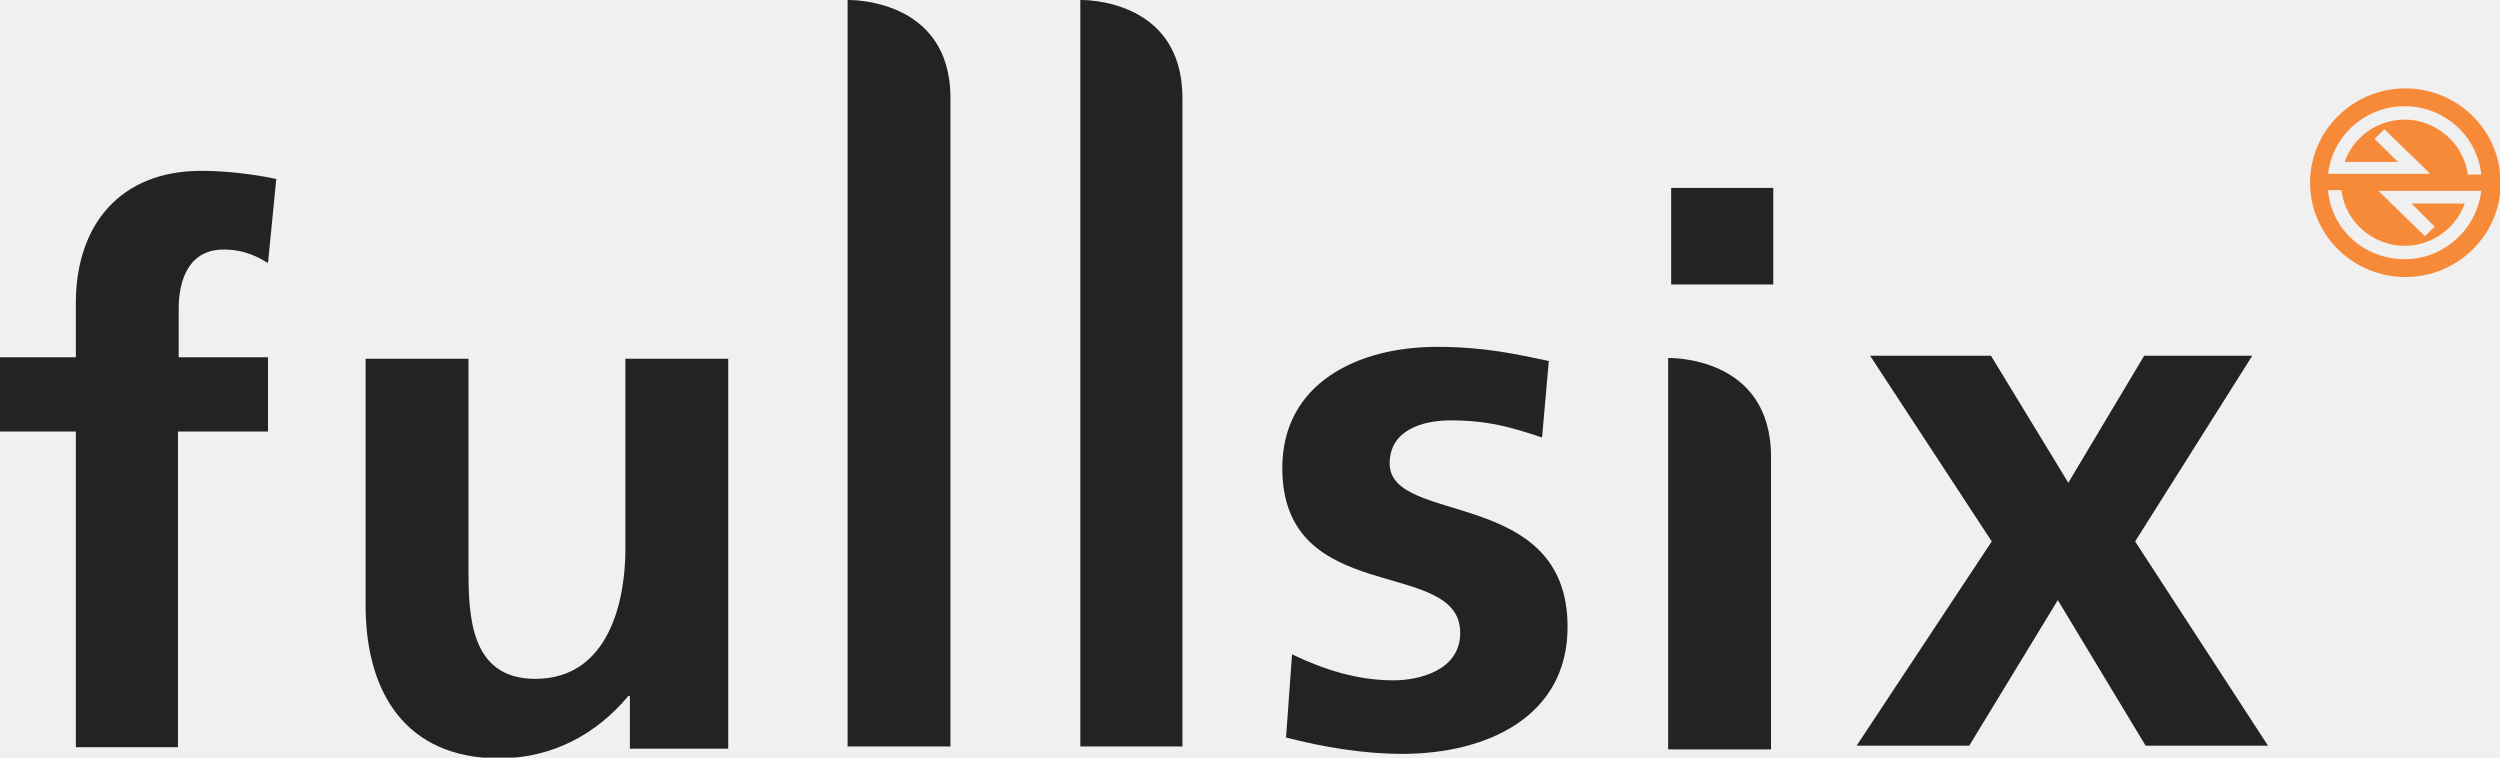
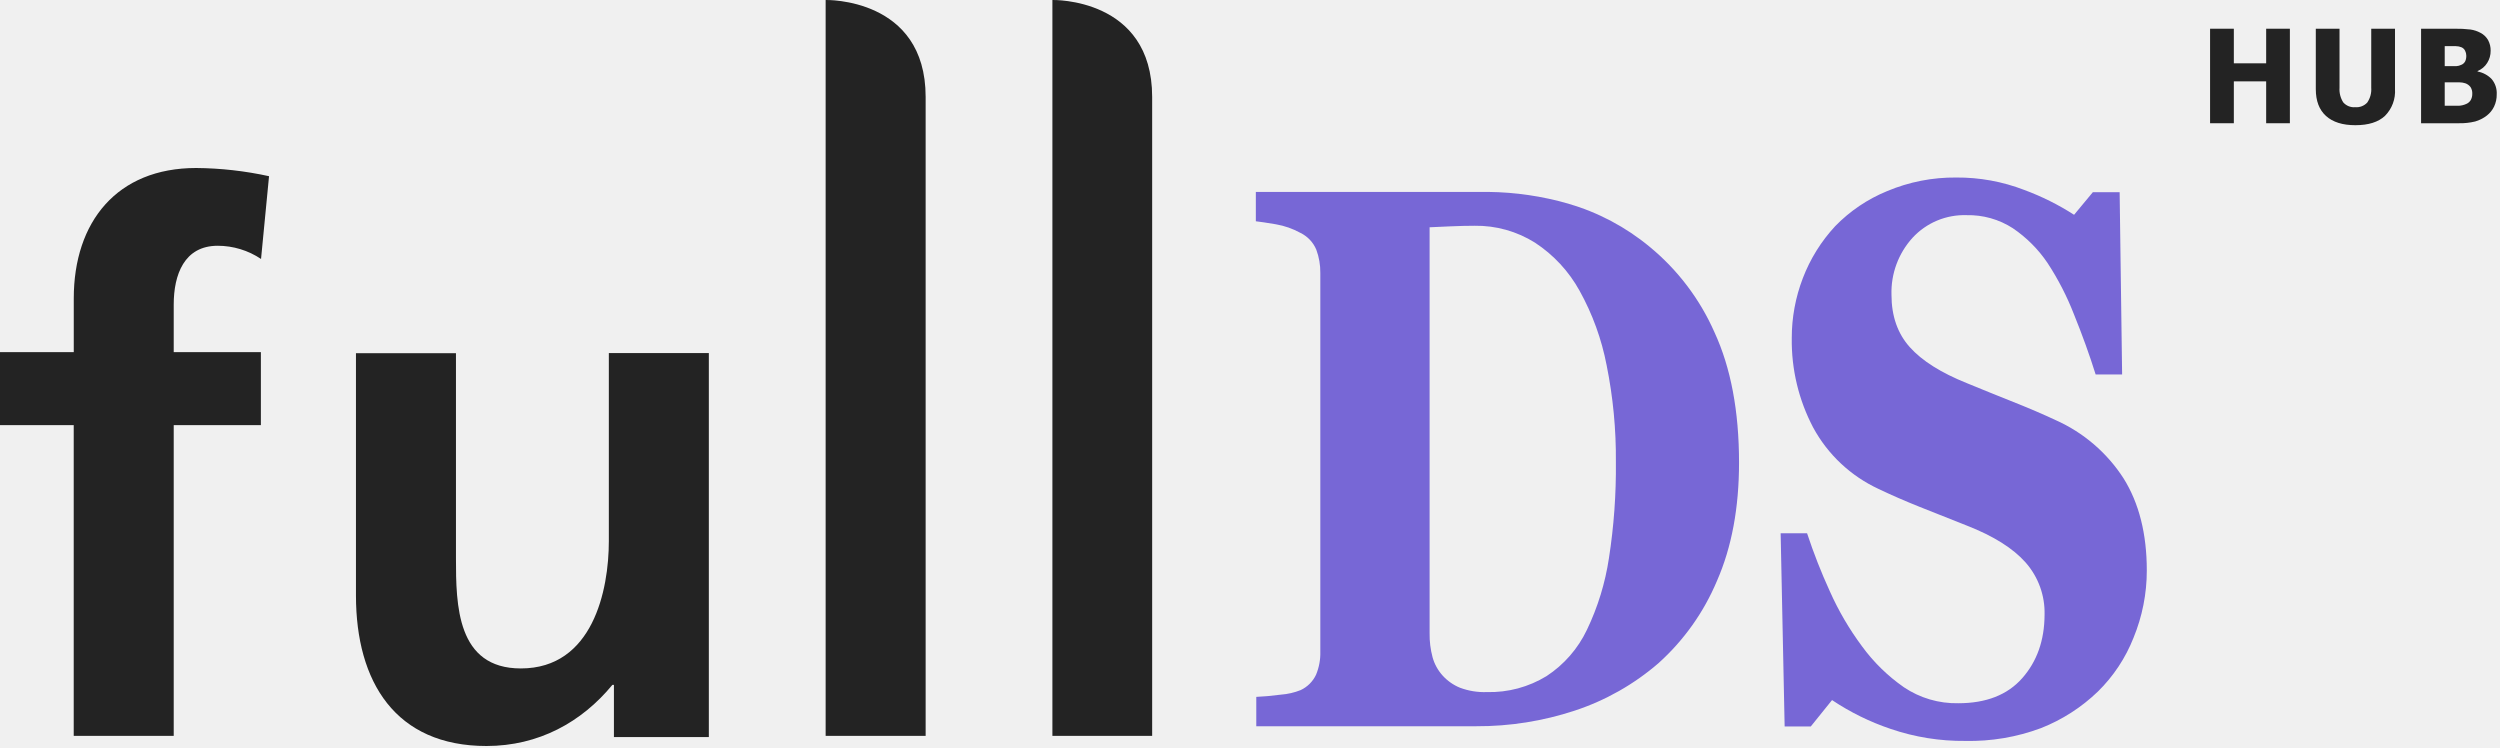
- <svg xmlns="http://www.w3.org/2000/svg" width="132" height="40" viewBox="0 0 132 40" fill="none">
+ <svg xmlns="http://www.w3.org/2000/svg" width="625" height="187" viewBox="0 0 625 187" fill="none">
  <g clip-path="url(#clip0)">
-     <path d="M4.004 22.784H0V18.863H4.004V16C4.004 11.882 6.342 9.02 10.623 9.02C11.971 9.02 13.517 9.216 14.587 9.451L14.151 13.882C13.676 13.608 12.962 13.176 11.813 13.176C9.989 13.176 9.434 14.745 9.434 16.314V18.863H14.151V22.784H9.395V39.451H4.004V22.784Z" fill="#232323" />
-     <path d="M44.753 -4.13501e-06C44.753 -4.13501e-06 50.184 -0.157 50.184 5.176C50.184 10.51 50.184 39.412 50.184 39.412H44.753V-4.13501e-06Z" fill="#232323" />
-     <path d="M57.041 -4.13501e-06C57.041 -4.13501e-06 62.432 -0.157 62.432 5.176C62.432 10.51 62.432 39.412 62.432 39.412H57.041V-4.13501e-06Z" fill="#232323" />
-     <path d="M88.079 18.902C88.079 18.902 93.51 18.745 93.51 24.118C93.51 29.451 93.51 39.569 93.51 39.569H88.079V18.902Z" fill="#232323" />
-     <path d="M81.42 23.098C79.755 22.549 78.566 22.196 76.584 22.196C75.117 22.196 73.373 22.706 73.373 24.471C73.373 27.765 82.768 25.686 82.768 33.098C82.768 37.883 78.447 39.804 74.047 39.804C71.986 39.804 69.885 39.451 67.903 38.941L68.22 34.549C69.924 35.373 71.708 35.922 73.571 35.922C74.919 35.922 77.099 35.412 77.099 33.412C77.099 29.373 67.705 32.118 67.705 24.706C67.705 20.275 71.629 18.314 75.87 18.314C78.407 18.314 80.072 18.706 81.777 19.059L81.42 23.098Z" fill="#232323" />
-     <path d="M88.238 9.922H93.629V15.02H88.238V9.922Z" fill="#232323" />
-     <path d="M98.742 18.784H105.124L109.207 25.49L113.211 18.784H118.919L112.735 28.588L119.751 39.373H113.29L108.652 31.686L103.975 39.373H98.029L105.164 28.588L98.742 18.784Z" fill="#232323" />
-     <path d="M38.411 39.529H33.258V36.745H33.178C31.514 38.745 29.175 40.039 26.36 40.039C21.445 40.039 19.304 36.588 19.304 31.961V18.941H24.735V29.921C24.735 32.431 24.775 35.843 28.263 35.843C32.187 35.843 33.02 31.647 33.02 29.02V18.941H38.45V39.529H38.411Z" fill="#232323" />
-     <path d="M132 9.216V9.137C131.762 6.627 129.582 4.667 127.006 4.667C124.231 4.667 121.971 6.902 121.971 9.647C121.971 12.392 124.231 14.627 127.006 14.627C129.78 14.627 132.04 12.392 132.04 9.647C132 9.49 132 9.333 132 9.216ZM122.923 9.176C123.161 7.137 124.905 5.608 126.966 5.608C129.027 5.608 130.771 7.137 131.009 9.176V9.216H130.296V9.176C130.058 7.568 128.631 6.314 126.966 6.314C125.539 6.314 124.271 7.216 123.795 8.549C123.874 8.549 126.451 8.549 126.609 8.549C126.49 8.431 125.38 7.333 125.38 7.333L125.896 6.823L128.314 9.176H122.923ZM131.009 10.078C130.771 12.117 129.027 13.686 126.966 13.686C124.865 13.686 123.121 12.157 122.923 10.078V10.039H123.636V10.078C123.834 11.725 125.301 12.98 126.966 12.98C128.393 12.98 129.662 12.078 130.137 10.745C130.058 10.745 127.481 10.745 127.323 10.745C127.442 10.863 128.552 11.961 128.552 11.961L128.036 12.47L125.579 10.078H125.658H130.335H131.009Z" fill="#F68A39" />
+     <path d="M18.44 106.29H0V88.04H18.44V74.62C18.44 55.44 29.25 42 49.03 42C55.161 42.05 61.271 42.737 67.26 44.05L65.26 64.74C62.055 62.594 58.287 61.446 54.43 61.44C46.03 61.44 43.43 68.7 43.43 76.14V88.04H65.22V106.29H43.43V183.97H18.43V106.29H18.44Z" fill="#232323" />
+     <path d="M206.41 0C206.41 0 231.41 -0.67 231.41 24.23V183.97H206.41V-0.03V0Z" fill="#232323" />
+     <path d="M263.1 0C263.1 0 288.04 -0.67 288.04 24.23V183.97H263.1V-0.03V0Z" fill="#232323" />
+     <path d="M177.15 184.26H153.48V171.21H153.1C145.44 180.53 134.66 186.5 121.62 186.5C98.88 186.5 88.99 170.5 88.99 148.89V88.3H113.99V139.56C113.99 151.26 114.19 167.11 130.21 167.11C148.21 167.11 152.21 147.55 152.21 135.27V88.27H177.21V184.27L177.15 184.26Z" fill="#232323" />
+     <path d="M412.44 61.72C419.423 67.468 424.961 74.774 428.61 83.05C432.71 91.93 434.76 102.8 434.76 115.66C434.76 126.96 432.927 136.8 429.26 145.18C425.97 153.027 420.988 160.051 414.67 165.75C408.528 171.071 401.389 175.12 393.67 177.66C385.734 180.277 377.427 181.594 369.07 181.56H314.07V174.22C315.71 174.16 317.763 173.973 320.23 173.66C321.918 173.535 323.577 173.154 325.15 172.53C326.839 171.744 328.201 170.393 329 168.71C329.766 166.878 330.135 164.905 330.08 162.92V68.22C330.104 66.245 329.765 64.282 329.08 62.43C328.32 60.604 326.923 59.116 325.15 58.24C323.221 57.178 321.129 56.445 318.96 56.07C316.77 55.7 315.09 55.45 313.96 55.32V47.98H372.08C378.827 48.056 385.534 49.038 392.02 50.9C399.498 53.066 406.449 56.749 412.44 61.72V61.72ZM396.74 157.44C399.457 151.771 401.31 145.727 402.24 139.51C403.473 131.571 404.052 123.544 403.97 115.51C404.041 107.388 403.267 99.281 401.66 91.32C400.405 84.787 398.12 78.496 394.89 72.68C392.215 67.835 388.398 63.715 383.77 60.68C379.244 57.832 373.987 56.359 368.64 56.44C366.853 56.44 364.813 56.49 362.52 56.59C360.24 56.68 358.52 56.76 357.4 56.82V158.31C357.369 160.334 357.618 162.354 358.14 164.31C358.606 166.004 359.463 167.566 360.64 168.87C361.841 170.205 363.328 171.251 364.99 171.93C367.139 172.734 369.427 173.104 371.72 173.02C376.978 173.156 382.164 171.767 386.65 169.02C391.012 166.159 394.503 162.153 396.74 157.44Z" fill="#7767D6" />
+     <path d="M491.34 185.23C484.992 185.297 478.678 184.282 472.67 182.23C467.487 180.484 462.558 178.059 458.01 175.02L452.7 181.61H446.16L445.16 133.32H451.77C453.4 138.265 455.303 143.116 457.47 147.85C459.629 152.688 462.312 157.276 465.47 161.53C468.372 165.519 471.921 168.994 475.97 171.81C479.981 174.509 484.727 175.906 489.56 175.81C496.54 175.81 501.874 173.72 505.56 169.54C509.247 165.36 511.107 160.1 511.14 153.76C511.286 148.937 509.591 144.239 506.4 140.62C503.254 137.067 498.367 133.997 491.74 131.41C487.434 129.71 483.47 128.137 479.85 126.69C476.23 125.243 472.83 123.76 469.65 122.24C462.686 119.013 456.949 113.627 453.29 106.88C449.673 99.996 447.834 92.316 447.94 84.54C447.932 79.412 448.871 74.327 450.71 69.54C452.549 64.728 455.296 60.315 458.8 56.54C462.483 52.752 466.909 49.767 471.8 47.77C477.259 45.476 483.129 44.323 489.05 44.38C494.861 44.336 500.629 45.388 506.05 47.48C510.421 49.092 514.603 51.178 518.52 53.7L523.21 48.05H529.91L530.53 93.61H523.91C522.37 88.703 520.56 83.687 518.48 78.56C516.738 74.079 514.533 69.792 511.9 65.77C509.586 62.333 506.632 59.373 503.2 57.05C499.763 54.833 495.74 53.697 491.65 53.79C489.125 53.706 486.611 54.167 484.279 55.142C481.948 56.117 479.854 57.583 478.14 59.44C474.605 63.325 472.716 68.43 472.87 73.68C472.87 79.013 474.397 83.383 477.45 86.79C480.504 90.197 485.26 93.197 491.72 95.79C495.52 97.357 499.397 98.927 503.35 100.5C507.304 102.073 510.817 103.58 513.89 105.02C520.854 108.12 526.761 113.183 530.89 119.59C534.764 125.783 536.7 133.467 536.7 142.64C536.701 148.396 535.577 154.096 533.39 159.42C531.396 164.492 528.353 169.086 524.46 172.9C520.36 176.852 515.521 179.958 510.22 182.04C504.185 184.287 497.779 185.37 491.34 185.23V185.23Z" fill="#7767D6" />
+     <path d="M572.47 30.81H566.54V20.34H558.46V30.81H552.52V7.18H558.46V15.83H566.54V7.18H572.47V30.81Z" fill="#232323" />
+     <path d="M588.84 31.3C585.66 31.3 583.22 30.54 581.51 29C579.8 27.46 578.95 25.23 578.95 22.27V7.18H584.88V21.92C584.786 23.212 585.112 24.499 585.81 25.59C586.18 26.014 586.644 26.344 587.165 26.555C587.687 26.765 588.25 26.849 588.81 26.8C589.365 26.846 589.924 26.766 590.444 26.565C590.963 26.364 591.431 26.048 591.81 25.64C592.558 24.55 592.91 23.238 592.81 21.92V7.18H598.75V22.26C598.831 23.49 598.65 24.724 598.219 25.879C597.789 27.034 597.117 28.084 596.25 28.96C594.597 30.52 592.127 31.3 588.84 31.3Z" fill="#232323" />
+     <path d="M624.18 23.58C624.199 24.648 623.97 25.706 623.51 26.67C623.088 27.533 622.476 28.288 621.72 28.88C620.849 29.561 619.854 30.067 618.79 30.37C617.461 30.692 616.097 30.84 614.73 30.81H605.27V7.18H613.62C614.956 7.156 616.293 7.223 617.62 7.38C618.499 7.508 619.348 7.788 620.13 8.21C620.928 8.621 621.589 9.258 622.03 10.04C622.461 10.848 622.678 11.754 622.66 12.67C622.679 13.76 622.376 14.831 621.79 15.75C621.224 16.651 620.387 17.351 619.4 17.75V17.88C620.737 18.125 621.965 18.783 622.91 19.76C623.807 20.824 624.262 22.191 624.18 23.58V23.58ZM616.57 13.86C616.567 13.453 616.467 13.052 616.28 12.69C616.094 12.298 615.77 11.988 615.37 11.82C614.929 11.637 614.457 11.542 613.98 11.54C613.45 11.54 612.65 11.54 611.59 11.54H611.18V16.54H611.92C612.92 16.54 613.65 16.54 614.06 16.54C614.497 16.513 614.925 16.401 615.32 16.21C615.756 16.038 616.112 15.71 616.32 15.29C616.51 14.838 616.595 14.35 616.57 13.86ZM618.07 23.46C618.105 22.857 617.947 22.258 617.62 21.75C617.282 21.309 616.818 20.981 616.29 20.81C615.808 20.659 615.305 20.581 614.8 20.58H612.27H611.18V26.44H611.5C613.04 26.44 614.11 26.44 614.7 26.44C615.325 26.409 615.938 26.264 616.51 26.01C617.005 25.82 617.421 25.468 617.69 25.01C617.953 24.529 618.084 23.988 618.07 23.44V23.46Z" fill="#232323" />
  </g>
  <defs>
    <clipPath id="clip0">
-       <rect width="132" height="40" fill="white" />
+       <rect width="624.18" height="186.5" fill="white" />
    </clipPath>
  </defs>
</svg>
